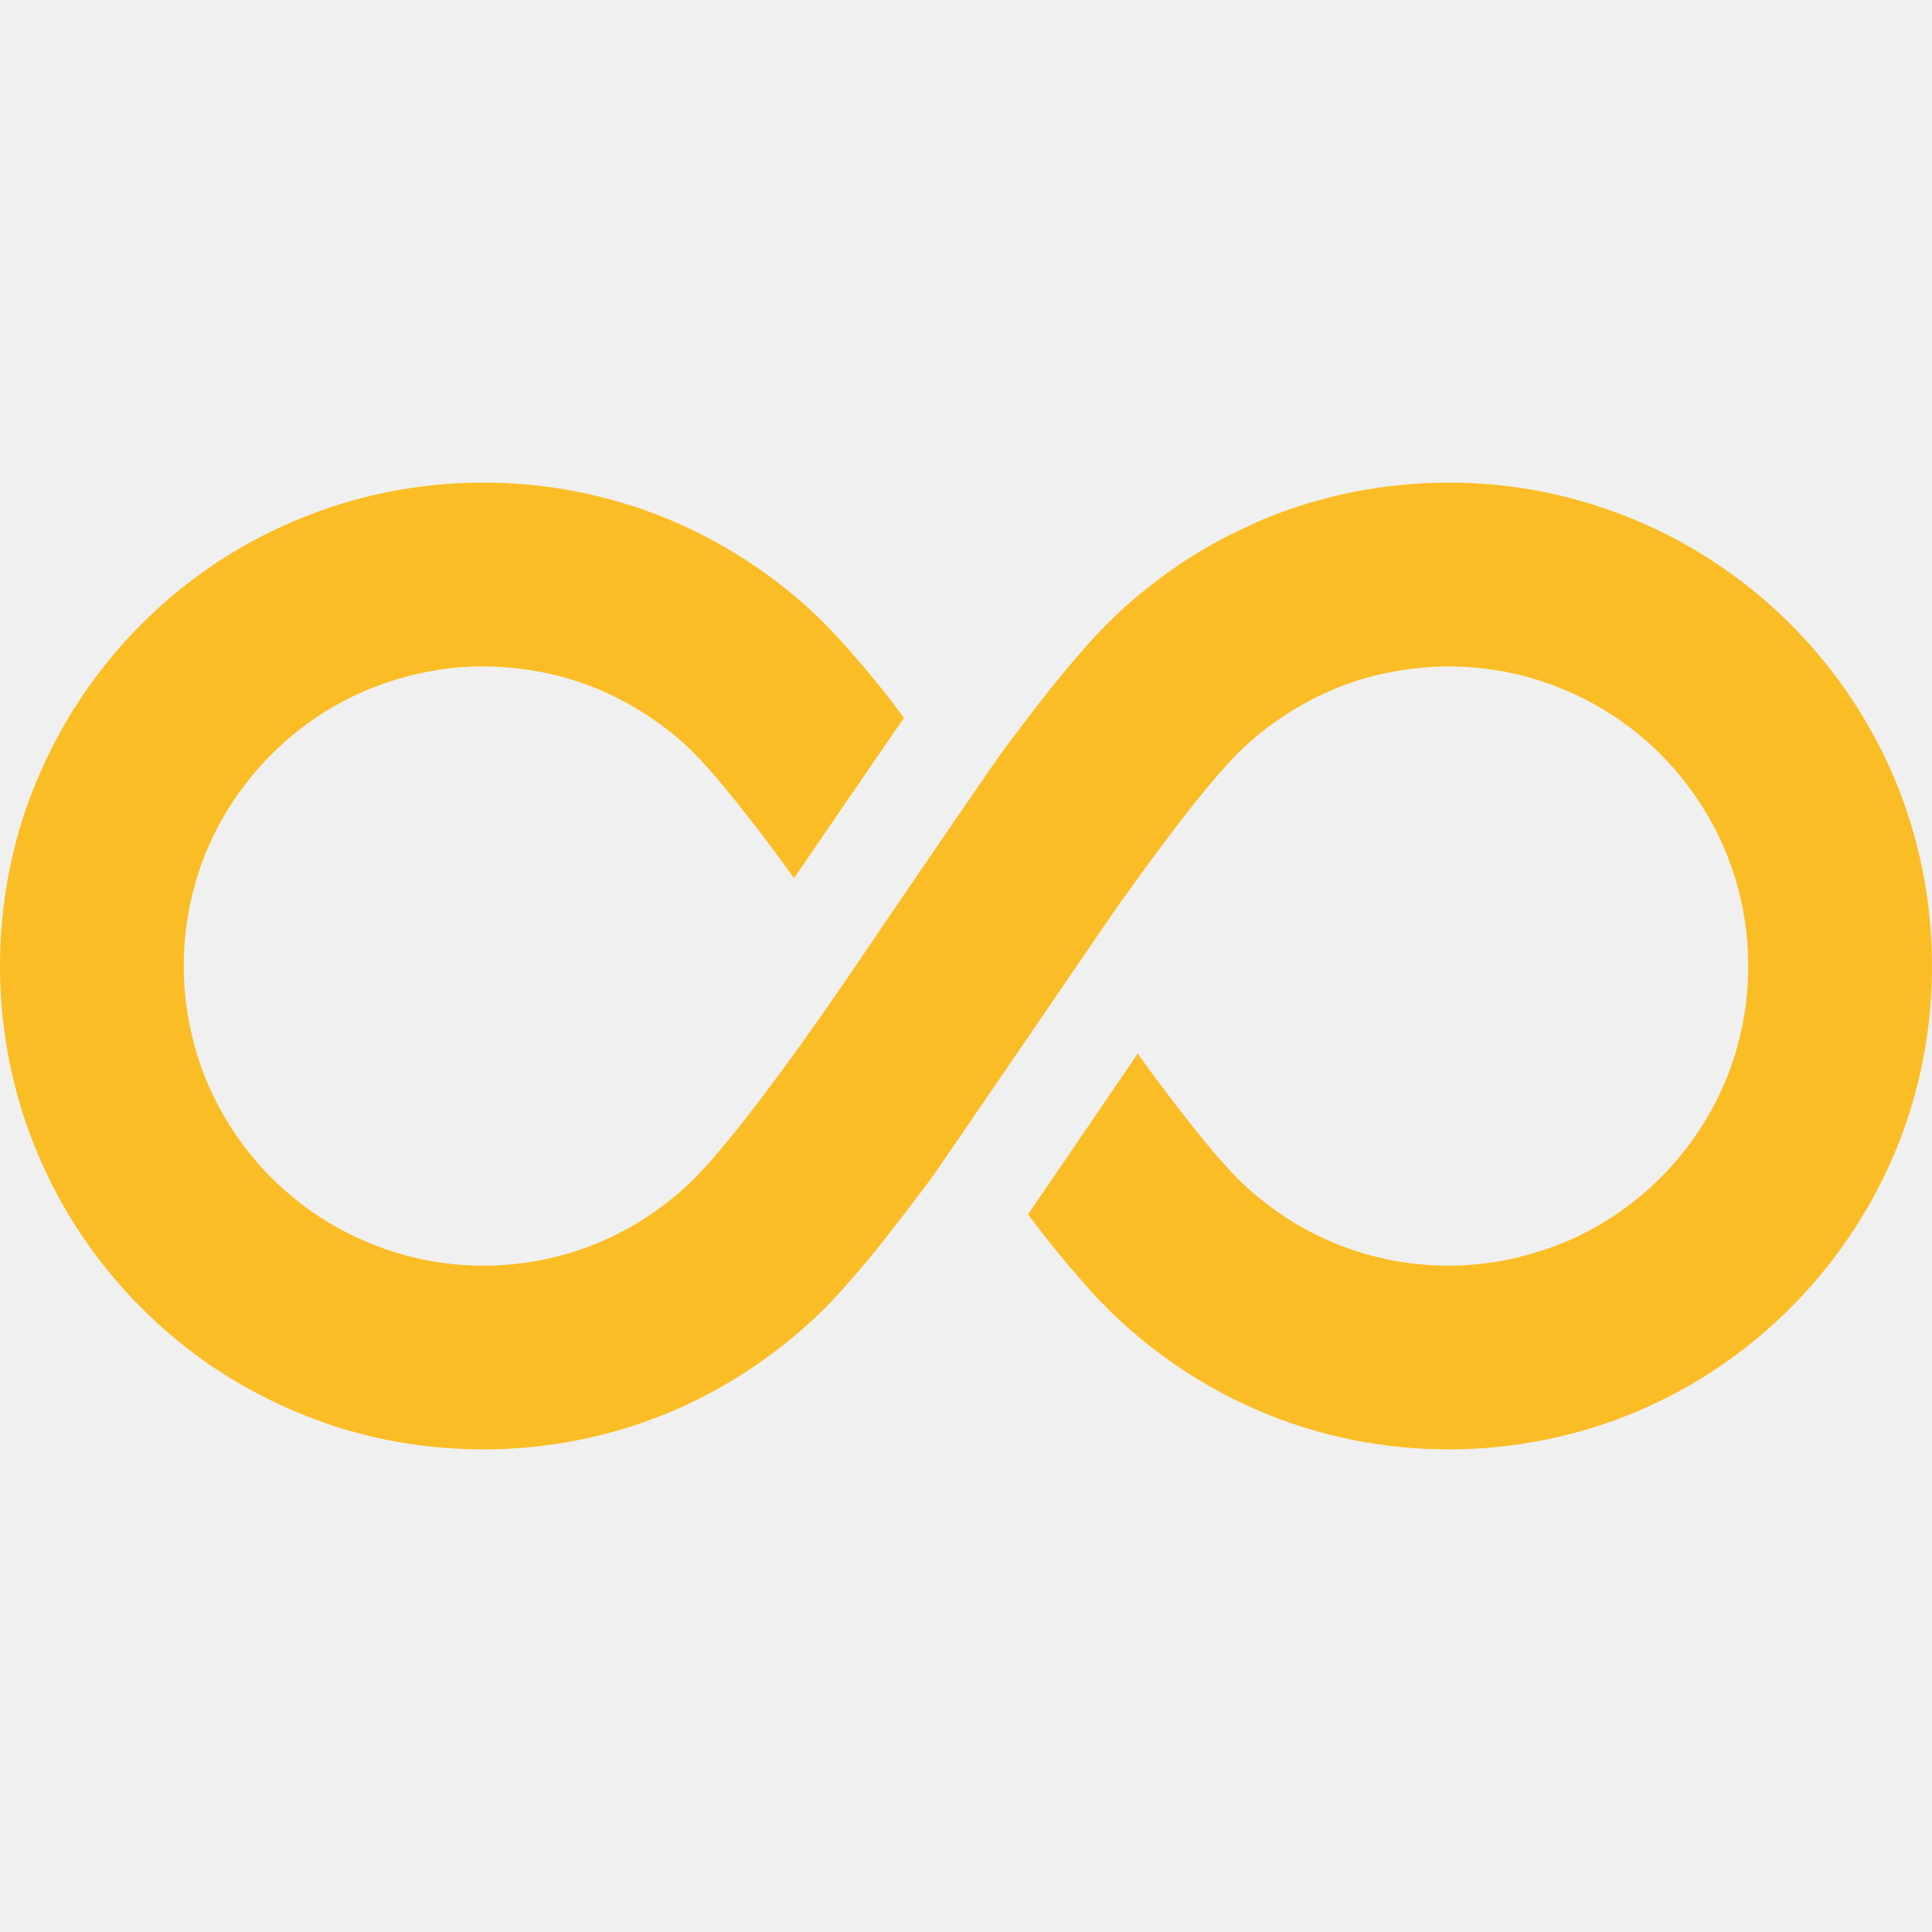
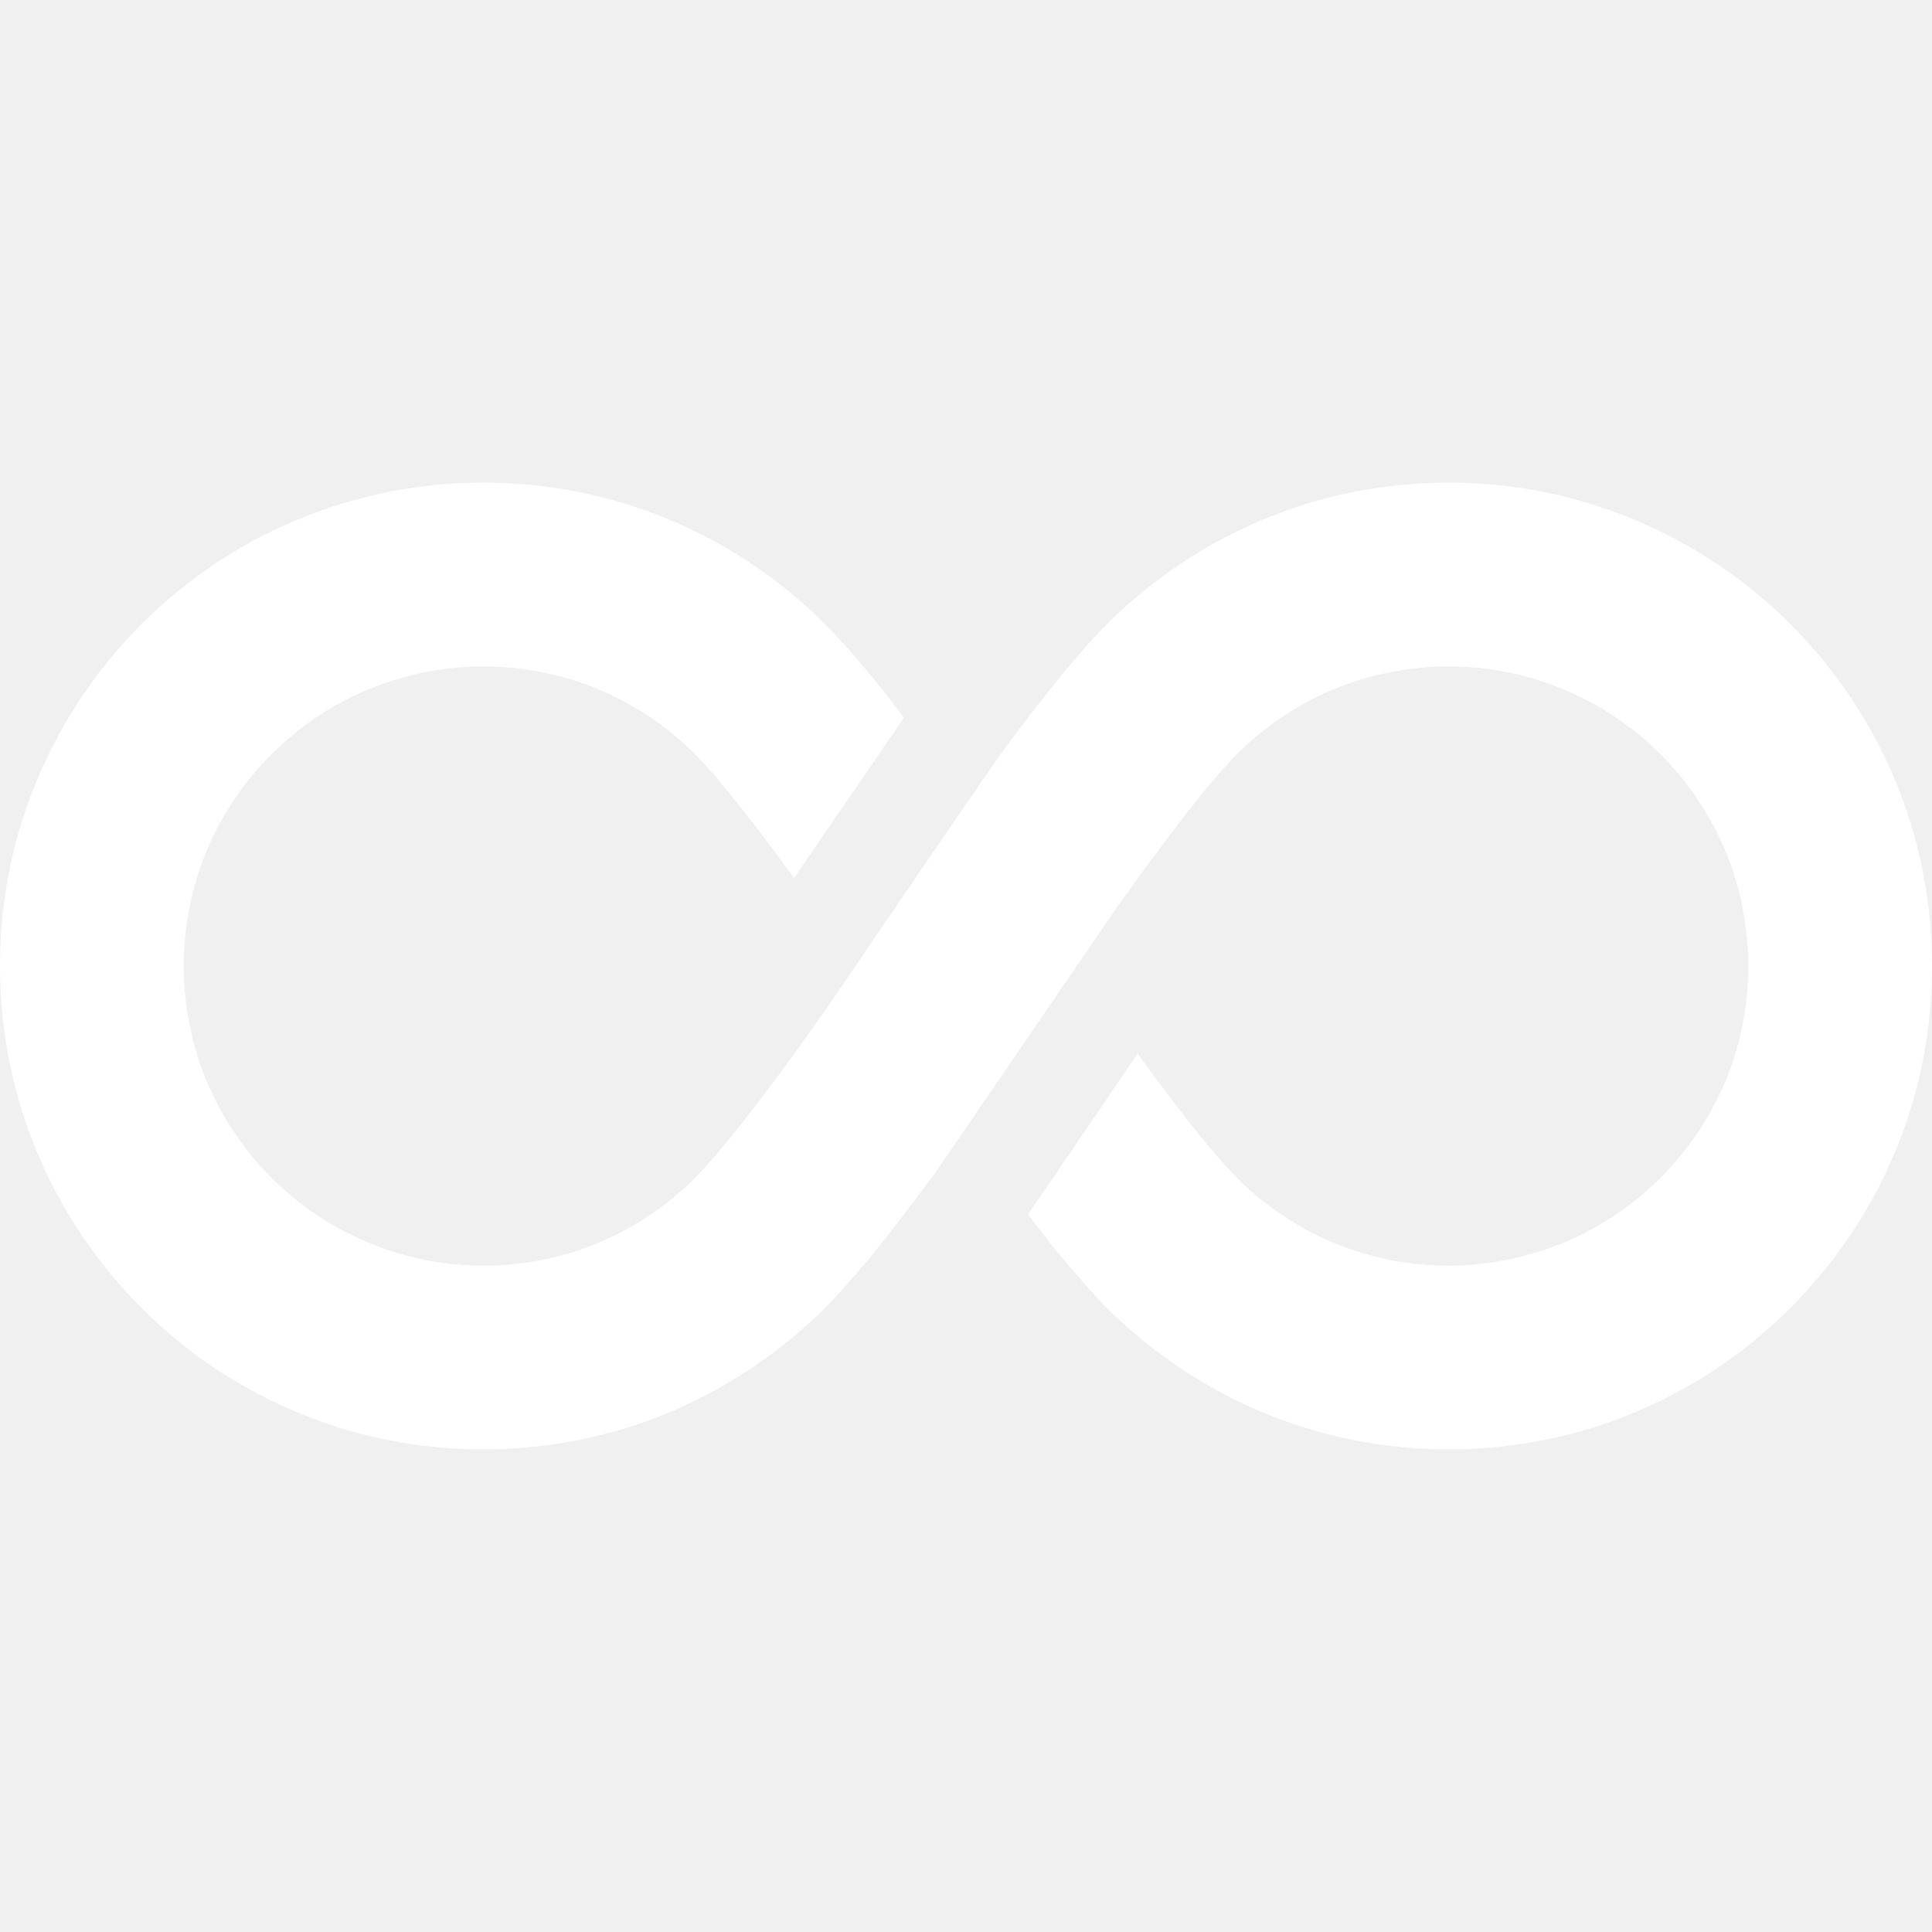
<svg xmlns="http://www.w3.org/2000/svg" height="800px" width="800px" version="1.1" id="_x32_" viewBox="0 0 512 512" xml:space="preserve">
  <style type="text/css">
- 	.st0{fill:#FBBD25;}
+ 	.st0{fill:white;}
</style>
  <g>
    <path class="st0" d="M501.98,206.15c-9.769-23.023-25.998-42.56-46.458-56.389c-10.181-6.873-21.446-12.34-33.536-16.068   c-12.009-3.809-24.842-5.798-38.088-5.798c-16.982,0-33.294,3.316-48.197,9.365c-1.246,0.492-2.402,0.986-3.558,1.568   c-13.416,5.879-25.675,14.16-36.188,24.017c-3.396,3.227-6.623,6.623-9.858,10.432c-5.709,6.542-11.588,14.079-17.305,21.696   c-1.157,1.568-2.402,3.226-3.558,4.804c-3.146,4.302-33.212,48.358-38.509,56.226c-2.652,3.97-5.798,8.442-9.195,13.327   c-0.744,1.076-1.568,2.24-2.393,3.396c-5.636,8.031-11.928,16.481-17.726,23.937c-2.895,3.72-5.798,7.197-8.281,10.1   c-2.563,2.976-4.884,5.378-6.542,6.954c-7.116,6.704-15.486,12.171-24.672,15.899c-9.194,3.728-19.214,5.798-29.816,5.798   c-7.286,0-14.322-0.996-20.944-2.815c-3.396-0.913-6.712-2.07-9.939-3.477c-14.248-5.968-26.419-16.068-34.95-28.74   c-4.302-6.372-7.699-13.327-10.019-20.783c-2.233-7.456-3.558-15.316-3.558-23.597c0-11.014,2.24-21.365,6.21-30.892   c6.049-14.24,16.149-26.329,28.821-34.942c6.372-4.31,13.326-7.618,20.782-9.939c7.448-2.321,15.316-3.638,23.597-3.638   c10.602,0.08,20.622,2.07,29.816,5.79c9.187,3.808,17.556,9.194,24.672,15.898c1.658,1.577,3.979,4.059,6.542,6.962   c4.472,5.216,9.769,11.92,15.074,18.964c2.07,2.814,4.14,5.628,6.21,8.523c7.949-11.588,21.858-31.959,29.144-42.48   c-1.237-1.658-2.482-3.307-3.72-4.965c-3.316-4.23-6.631-8.281-9.938-12.009c-3.316-3.809-6.462-7.205-9.858-10.432   c-11.426-10.772-24.922-19.545-39.746-25.586c-14.904-6.049-31.222-9.365-48.196-9.365c-17.637,0-34.53,3.566-49.927,10.108   c-23.022,9.688-42.487,25.918-56.316,46.369c-6.873,10.19-12.332,21.527-16.141,33.536C1.989,229.997,0,242.75,0,256.004   c0,17.637,3.558,34.53,10.02,49.846c9.768,23.104,25.998,42.569,46.369,56.397c10.27,6.874,21.535,12.332,33.624,16.141   c12.008,3.728,24.842,5.717,38.088,5.717c16.974,0,33.293-3.316,48.196-9.356c14.824-6.049,28.239-14.824,39.666-25.506l0.08-0.081   c3.397-3.146,6.543-6.631,9.858-10.44c5.709-6.542,11.588-14.071,17.305-21.689c1.157-1.577,2.402-3.154,3.558-4.723   c3.146-4.391,44.307-64.758,47.696-69.642c0.752-1.076,1.577-2.232,2.401-3.396c5.637-7.95,11.928-16.48,17.726-23.928   c2.895-3.728,5.798-7.206,8.281-10.101c2.564-2.984,4.885-5.386,6.542-6.962c7.116-6.704,15.486-12.09,24.673-15.898   c2.24-0.906,4.472-1.649,6.792-2.402c7.286-2.15,14.984-3.307,23.023-3.388c11.013,0.08,21.446,2.232,30.882,6.291   c14.241,5.96,26.42,16.06,34.943,28.732c4.31,6.38,7.706,13.335,10.019,20.782c2.321,7.456,3.566,15.324,3.566,23.605   c0,11.014-2.24,21.446-6.21,30.883c-6.049,14.24-16.149,26.419-28.821,34.942c-6.372,4.31-13.326,7.707-20.782,9.939   c-7.367,2.321-15.316,3.648-23.597,3.648c-10.602,0-20.622-2.07-29.816-5.798c-9.187-3.728-17.557-9.195-24.673-15.899   c-1.658-1.577-3.979-4.059-6.542-6.954c-4.472-5.135-9.776-11.928-15.074-18.963c-2.15-2.815-4.221-5.718-6.291-8.613   c-0.663,0.994-1.326,1.99-2.07,3.065c-13.666,20.039-22.279,32.71-26.994,39.576c1.237,1.658,2.483,3.235,3.72,4.893   c3.316,4.221,6.631,8.281,9.938,12c3.234,3.808,6.462,7.294,9.858,10.44c11.426,10.763,24.923,19.538,39.746,25.587   c14.904,6.04,31.215,9.356,48.197,9.356c17.636,0,34.53-3.558,49.846-10.019c23.103-9.769,42.56-25.999,56.396-46.458   c6.866-10.181,12.421-21.446,16.141-33.536C510.01,282.083,512,269.25,512,256.004C512,238.367,508.442,221.474,501.98,206.15z" />
  </g>
</svg>
